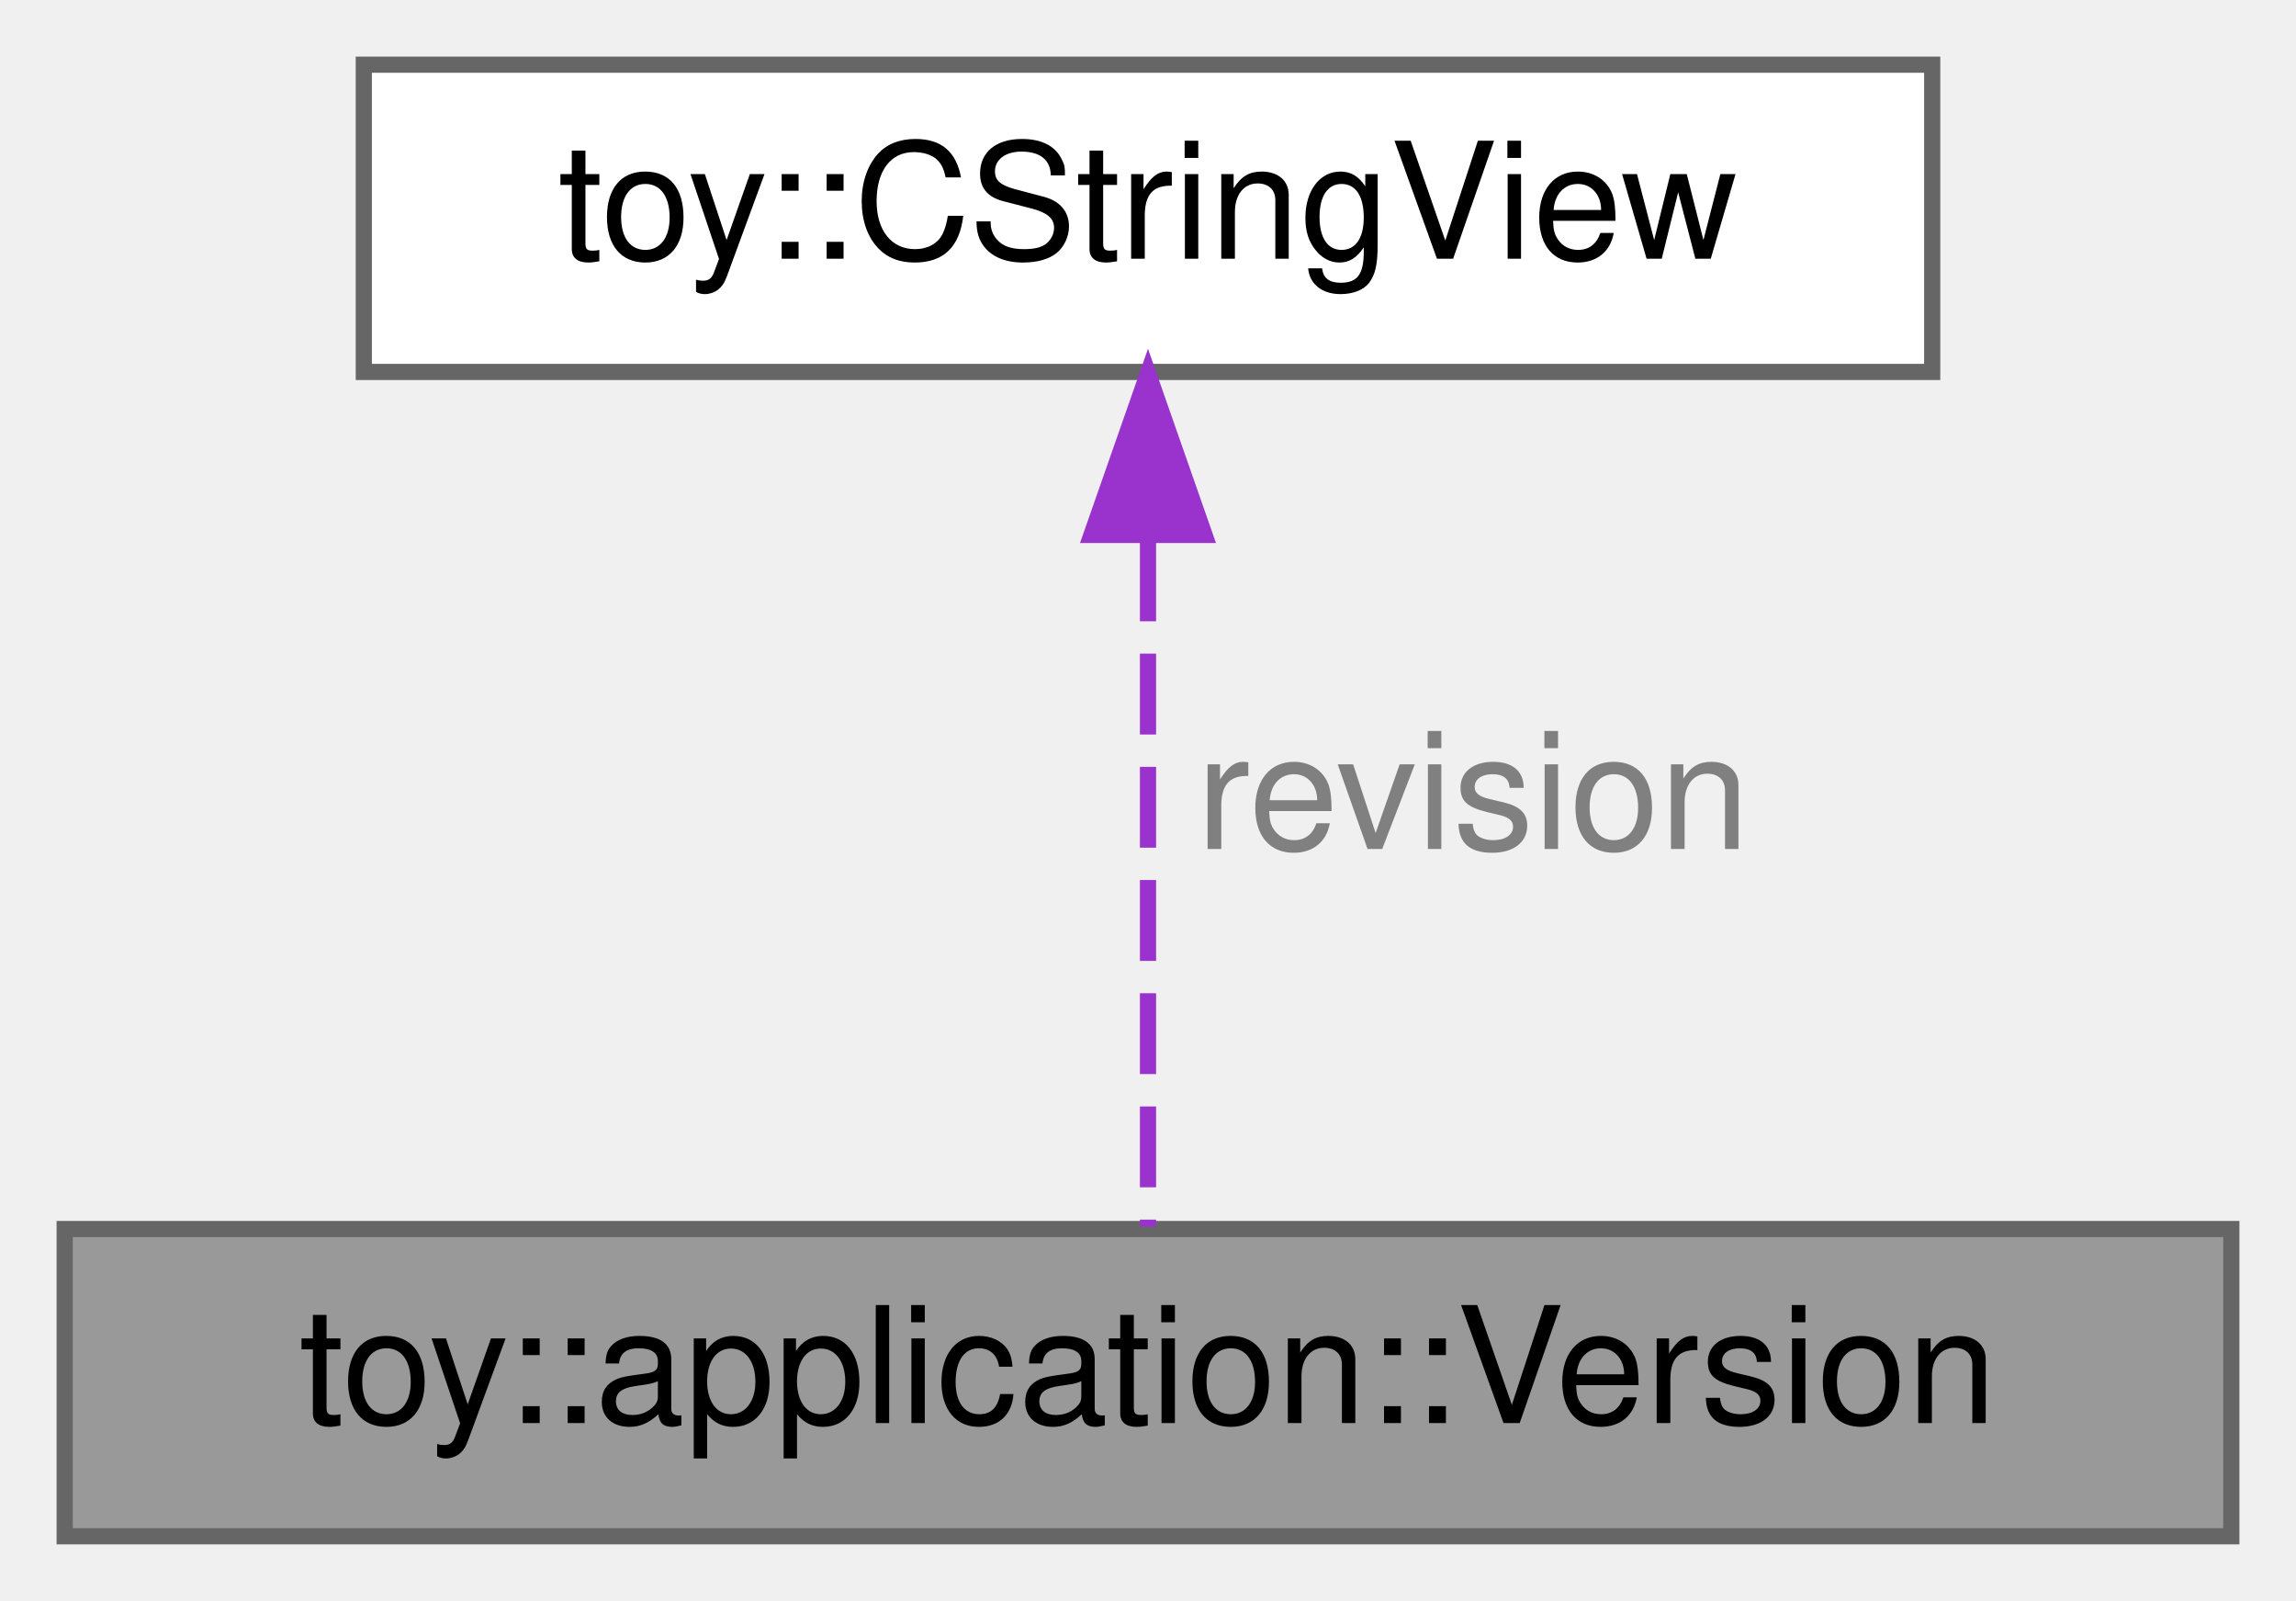
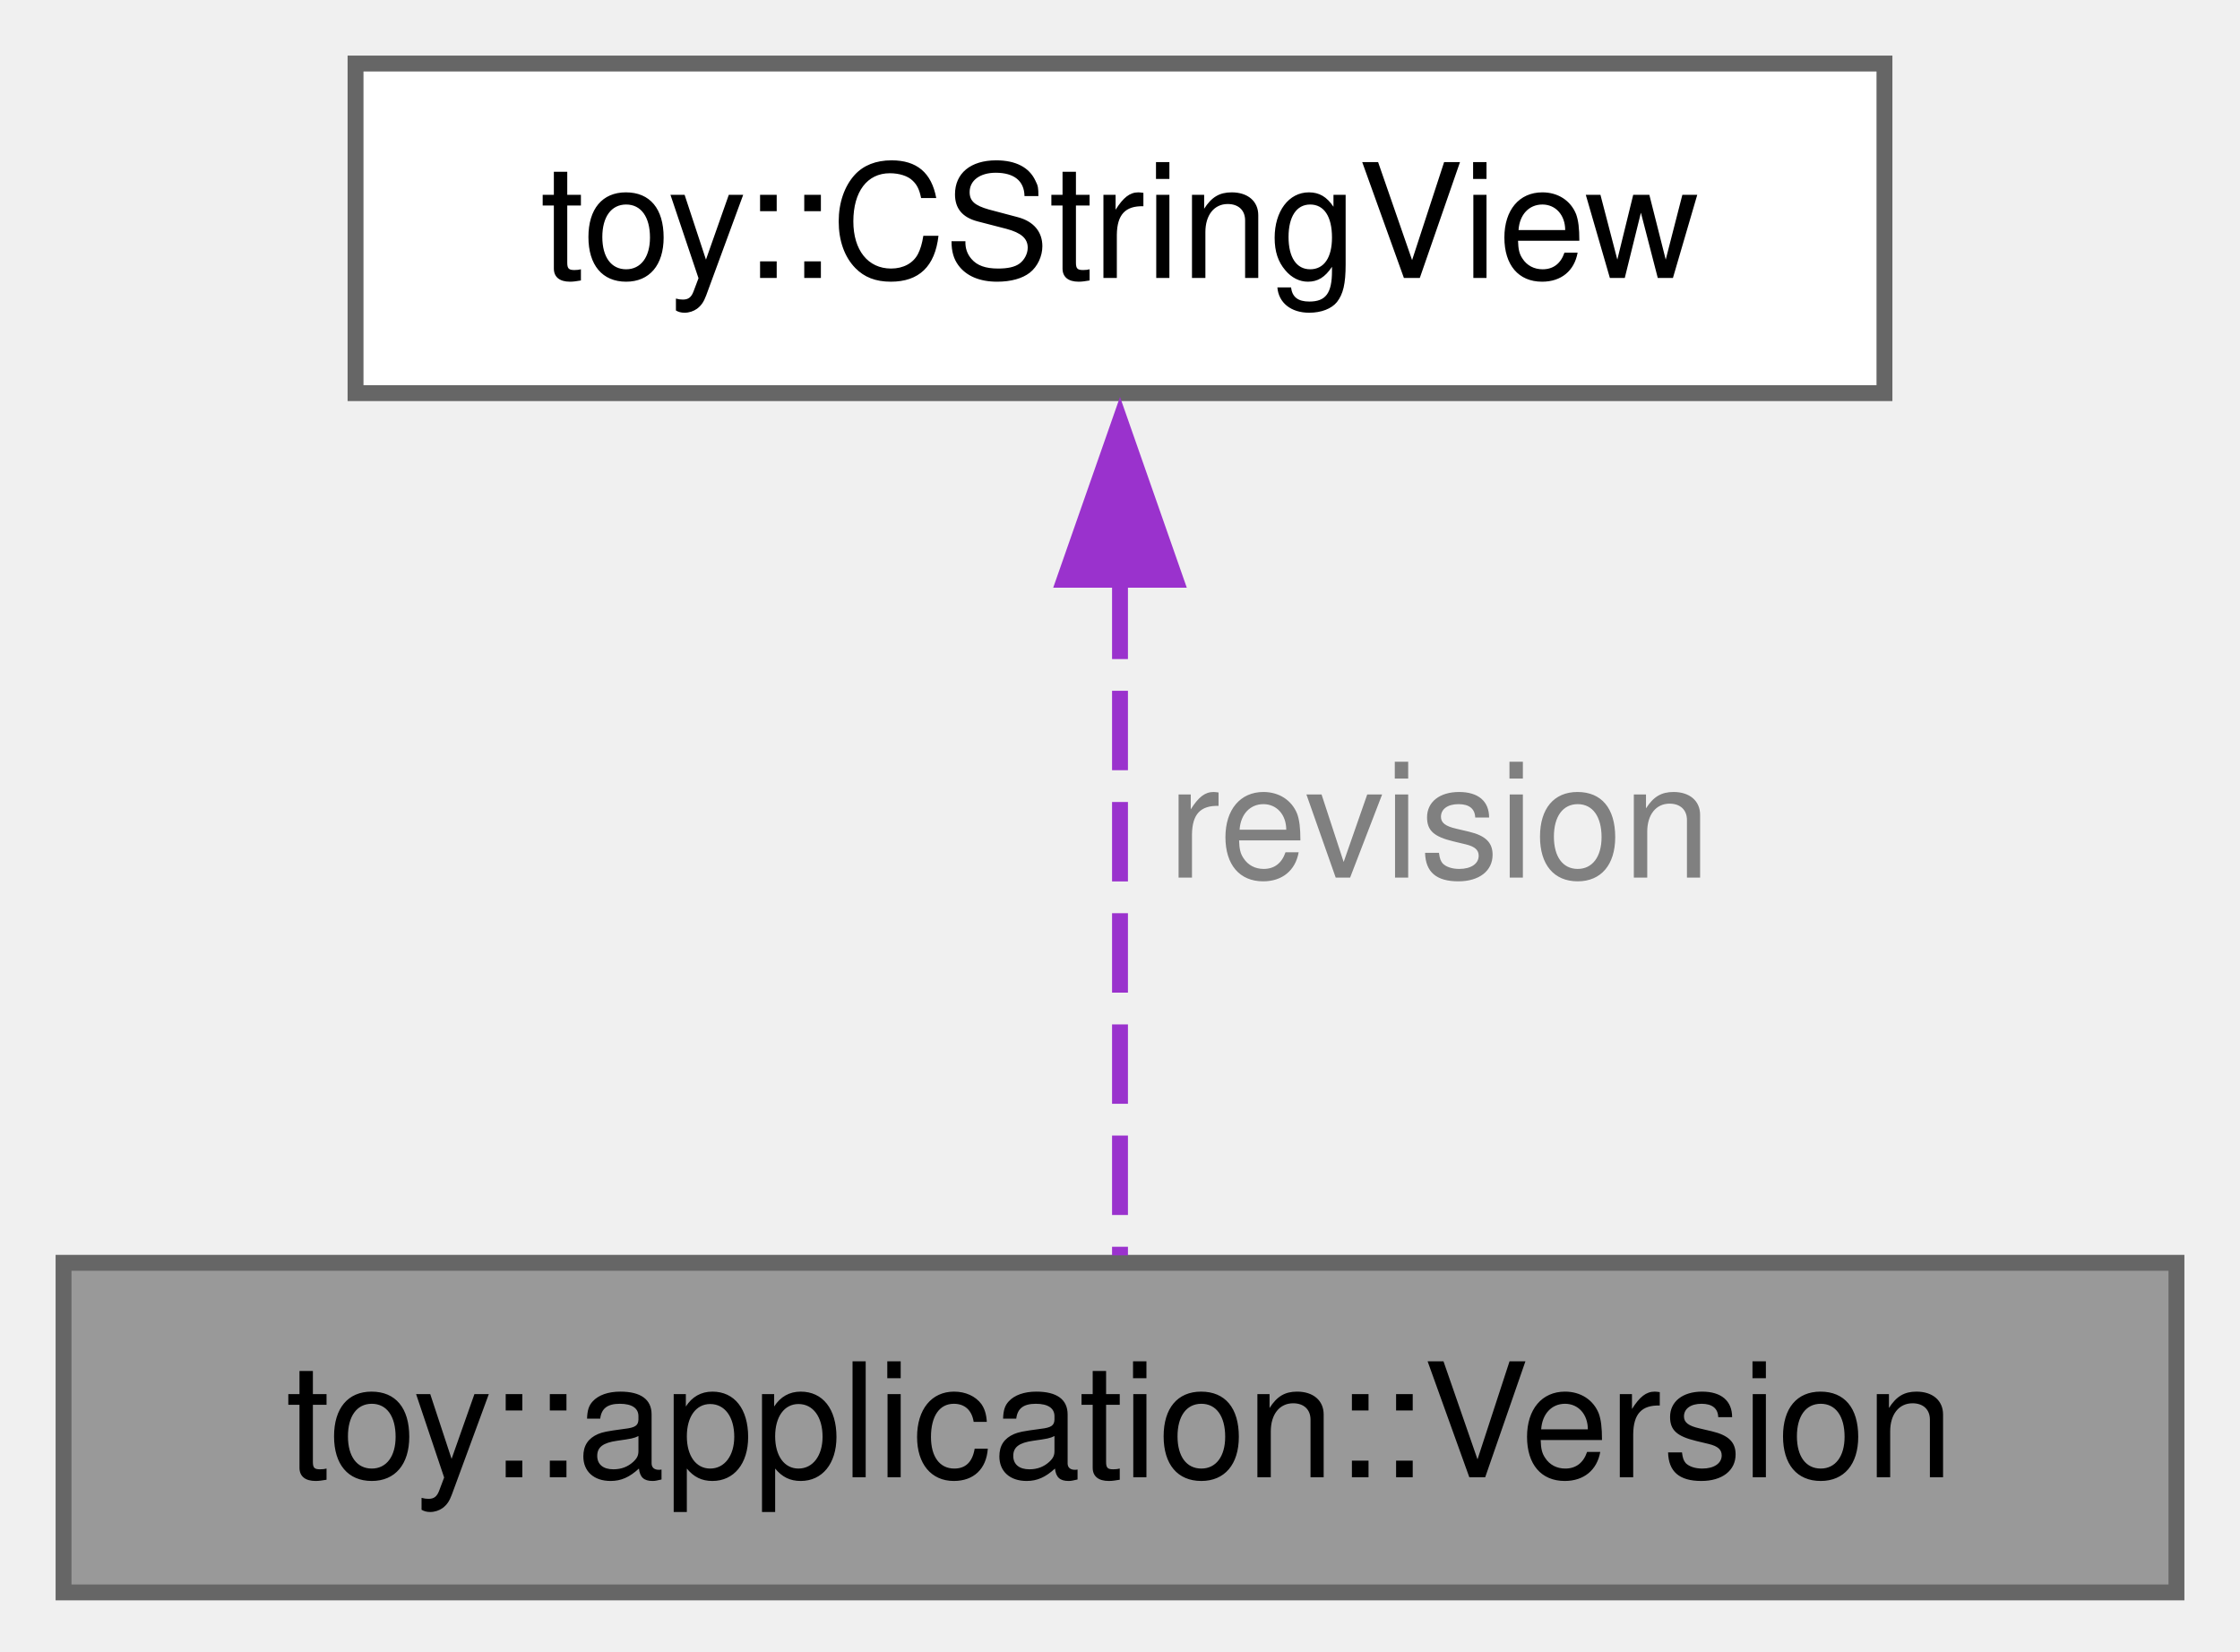
- <svg xmlns="http://www.w3.org/2000/svg" xmlns:xlink="http://www.w3.org/1999/xlink" width="142pt" height="99pt" viewBox="0.00 0.00 142.00 99.00">
-   <g id="page0,1_graph0" class="graph" transform="scale(1 1) rotate(0) translate(4 95)">
+ <svg xmlns="http://www.w3.org/2000/svg" xmlns:xlink="http://www.w3.org/1999/xlink" width="141pt" height="104pt" viewBox="0.00 0.00 141.00 104.00">
+   <g id="page0,1_graph0" class="graph" transform="scale(1 1) rotate(0) translate(4 100.25)">
    <g id="Node000001" class="node">
      <g id="a_Node000001">
        <a xlink:title="Application version information structure.">
-           <polygon fill="#999999" stroke="#666666" points="134,-19 0,-19 0,0 134,0 134,-19" />
-           <text text-anchor="middle" x="67" y="-7" font-family="Helvetica,sans-Serif" font-size="10.00">toy::application::Version</text>
+           <polygon fill="#999999" stroke="#666666" points="133,-20.75 0,-20.75 0,0 133,0 133,-20.75" />
+           <text xml:space="preserve" text-anchor="middle" x="66.5" y="-7.25" font-family="Helvetica,sans-Serif" font-size="10.00">toy::application::Version</text>
        </a>
      </g>
    </g>
    <g id="Node000002" class="node">
      <g id="a_Node000002">
        <a xlink:href="../../d5/d03/classtoy_1_1_c_string_view.html" target="_top" xlink:title="Non-owning string view class for C-style strings.">
-           <polygon fill="white" stroke="#666666" points="115.5,-91 18.5,-91 18.5,-72 115.5,-72 115.5,-91" />
-           <text text-anchor="middle" x="67" y="-79" font-family="Helvetica,sans-Serif" font-size="10.00">toy::CStringView</text>
+           <polygon fill="white" stroke="#666666" points="114.62,-96.25 18.38,-96.25 18.38,-75.5 114.62,-75.5 114.62,-96.25" />
+           <text xml:space="preserve" text-anchor="middle" x="66.5" y="-82.75" font-family="Helvetica,sans-Serif" font-size="10.00">toy::CStringView</text>
        </a>
      </g>
    </g>
    <g id="edge1_Node000001_Node000002" class="edge">
      <g id="a_edge1_Node000001_Node000002">
        <a xlink:title=" ">
-           <path fill="none" stroke="#9a32cd" stroke-dasharray="5,2" d="M67,-61.58C67,-47.76 67,-29.68 67,-19.15" />
-           <polygon fill="#9a32cd" stroke="#9a32cd" points="63.5,-61.92 67,-71.92 70.5,-61.92 63.5,-61.92" />
+           <path fill="none" stroke="#9a32cd" stroke-dasharray="5,2" d="M66.5,-63.76C66.5,-49.76 66.5,-32.05 66.5,-21.22" />
+           <polygon fill="#9a32cd" stroke="#9a32cd" points="63,-63.75 66.5,-73.75 70,-63.75 63,-63.75" />
        </a>
      </g>
-       <text text-anchor="start" x="70" y="-42.5" font-family="Helvetica,sans-Serif" font-size="10.00" fill="grey">revision</text>
+       <text xml:space="preserve" text-anchor="start" x="69.5" y="-45" font-family="Helvetica,sans-Serif" font-size="10.00" fill="grey">revision</text>
    </g>
  </g>
</svg>
